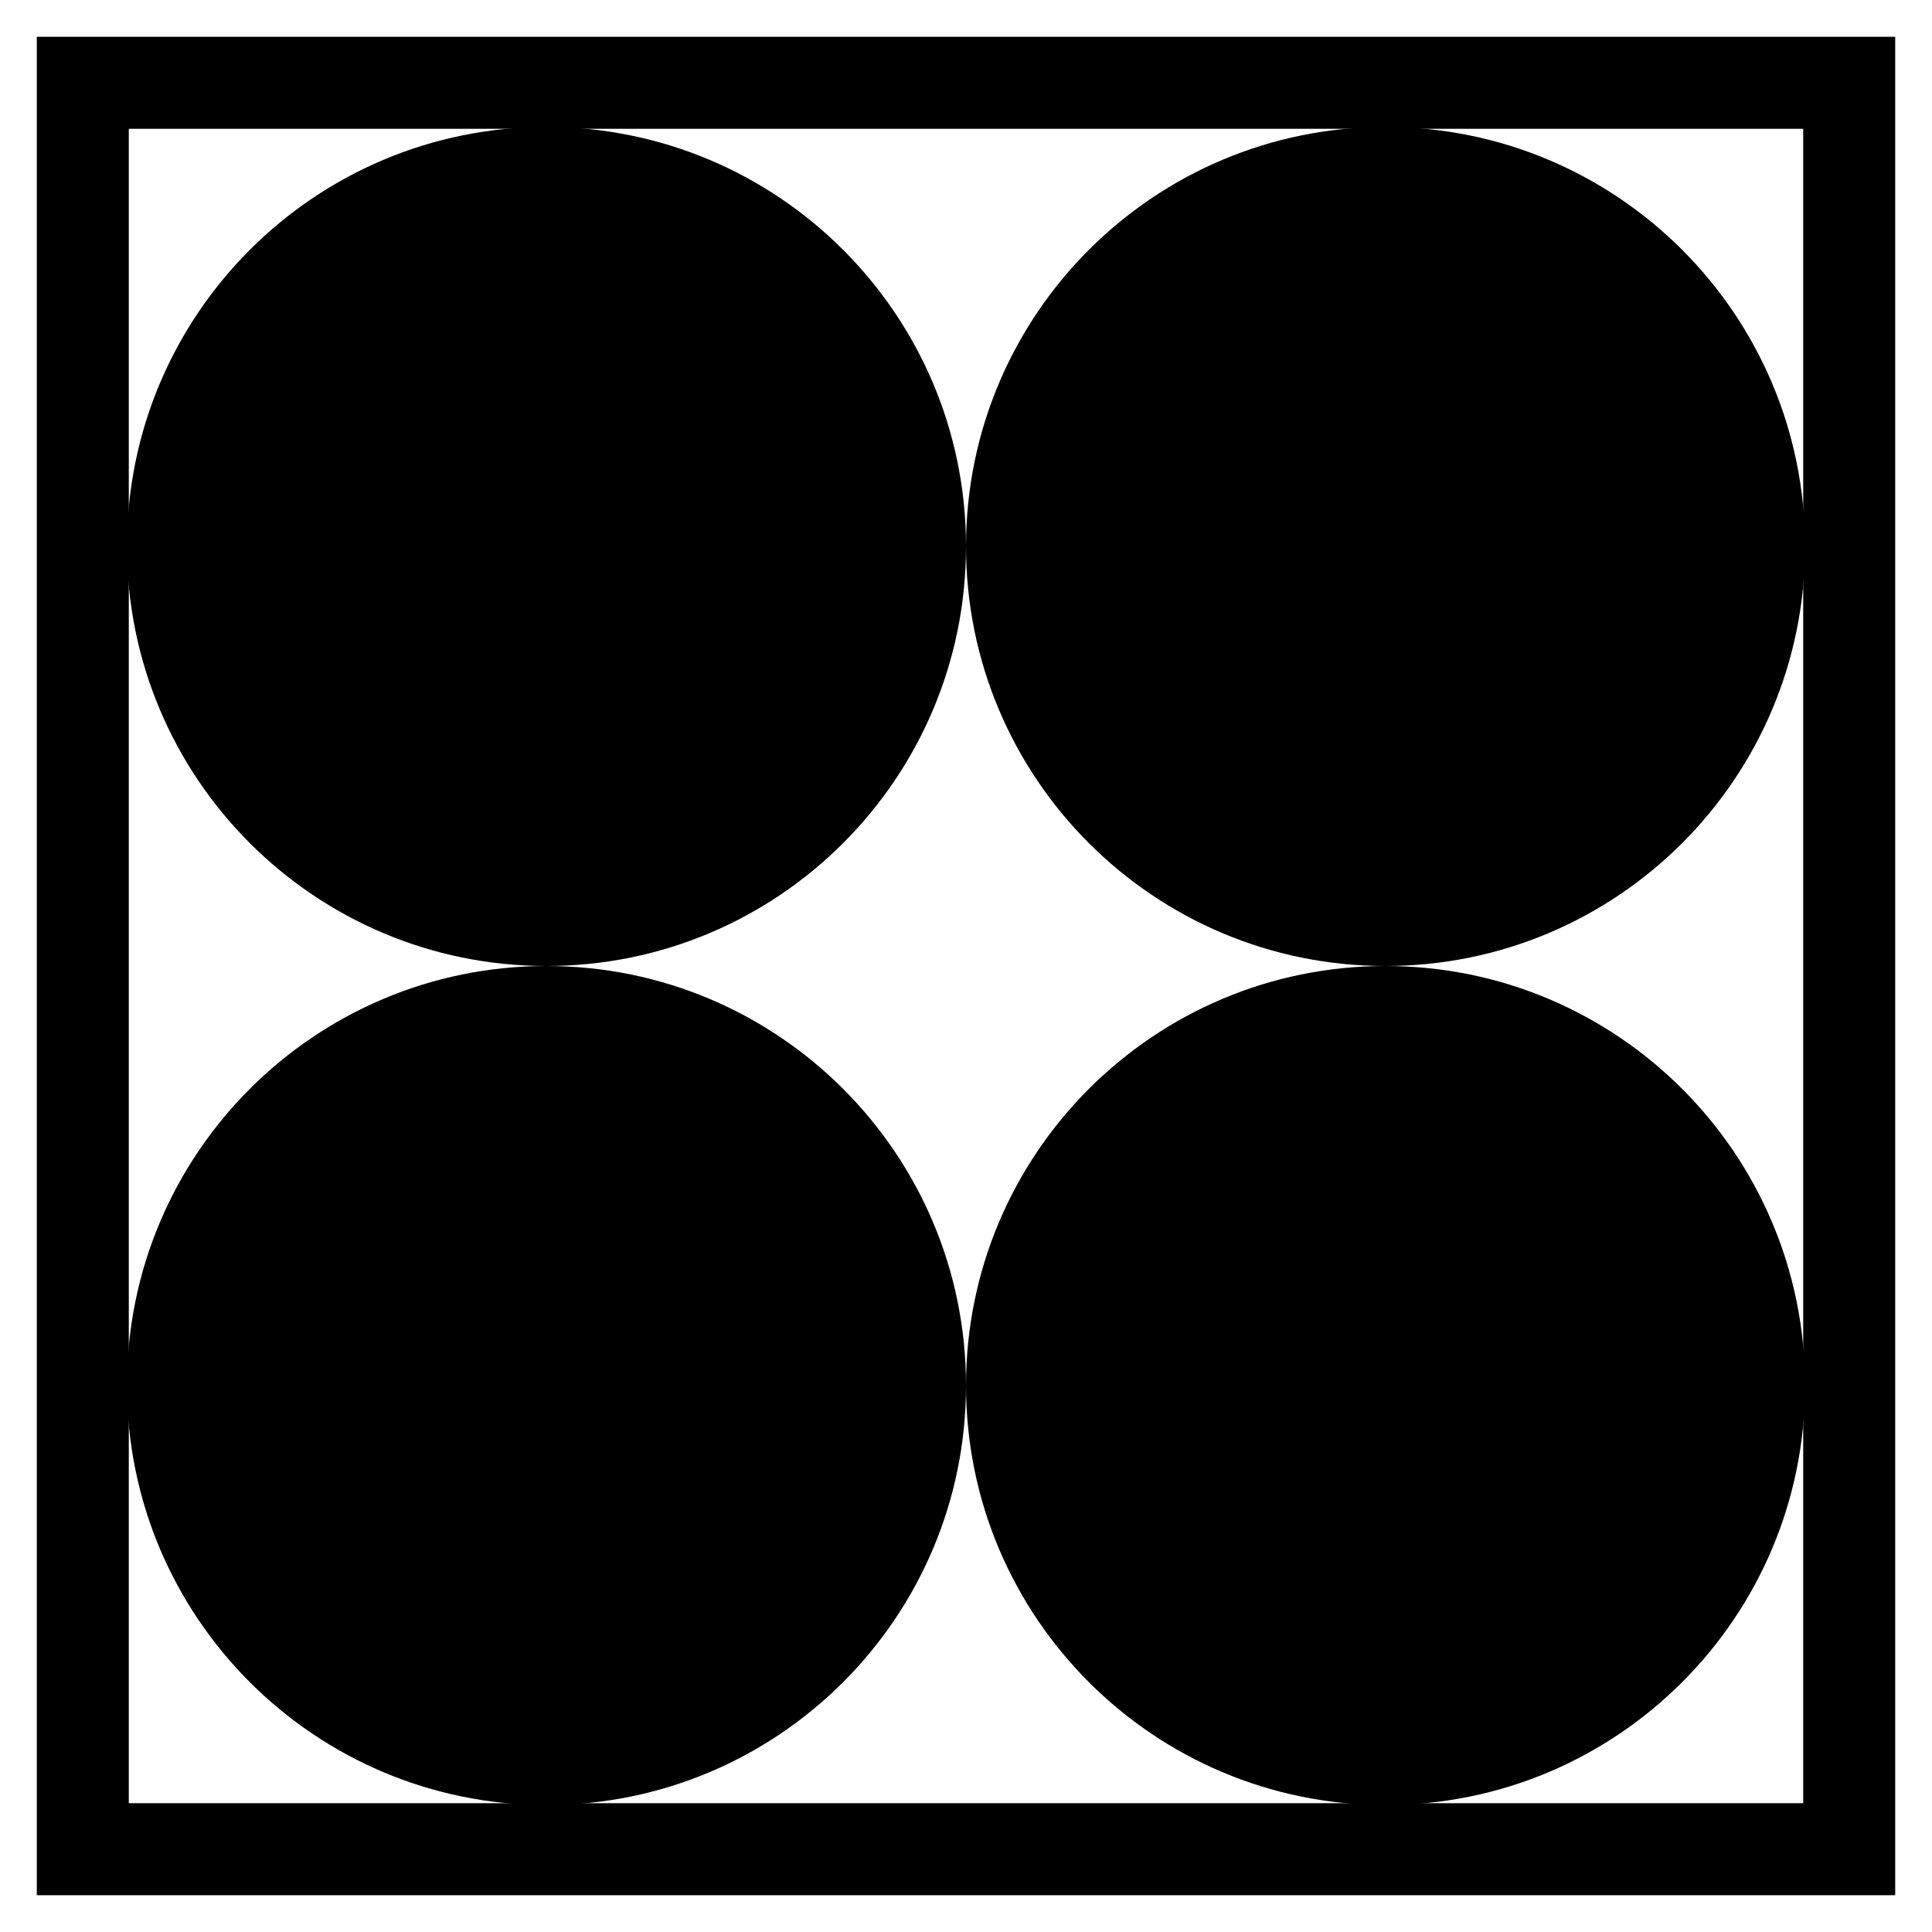
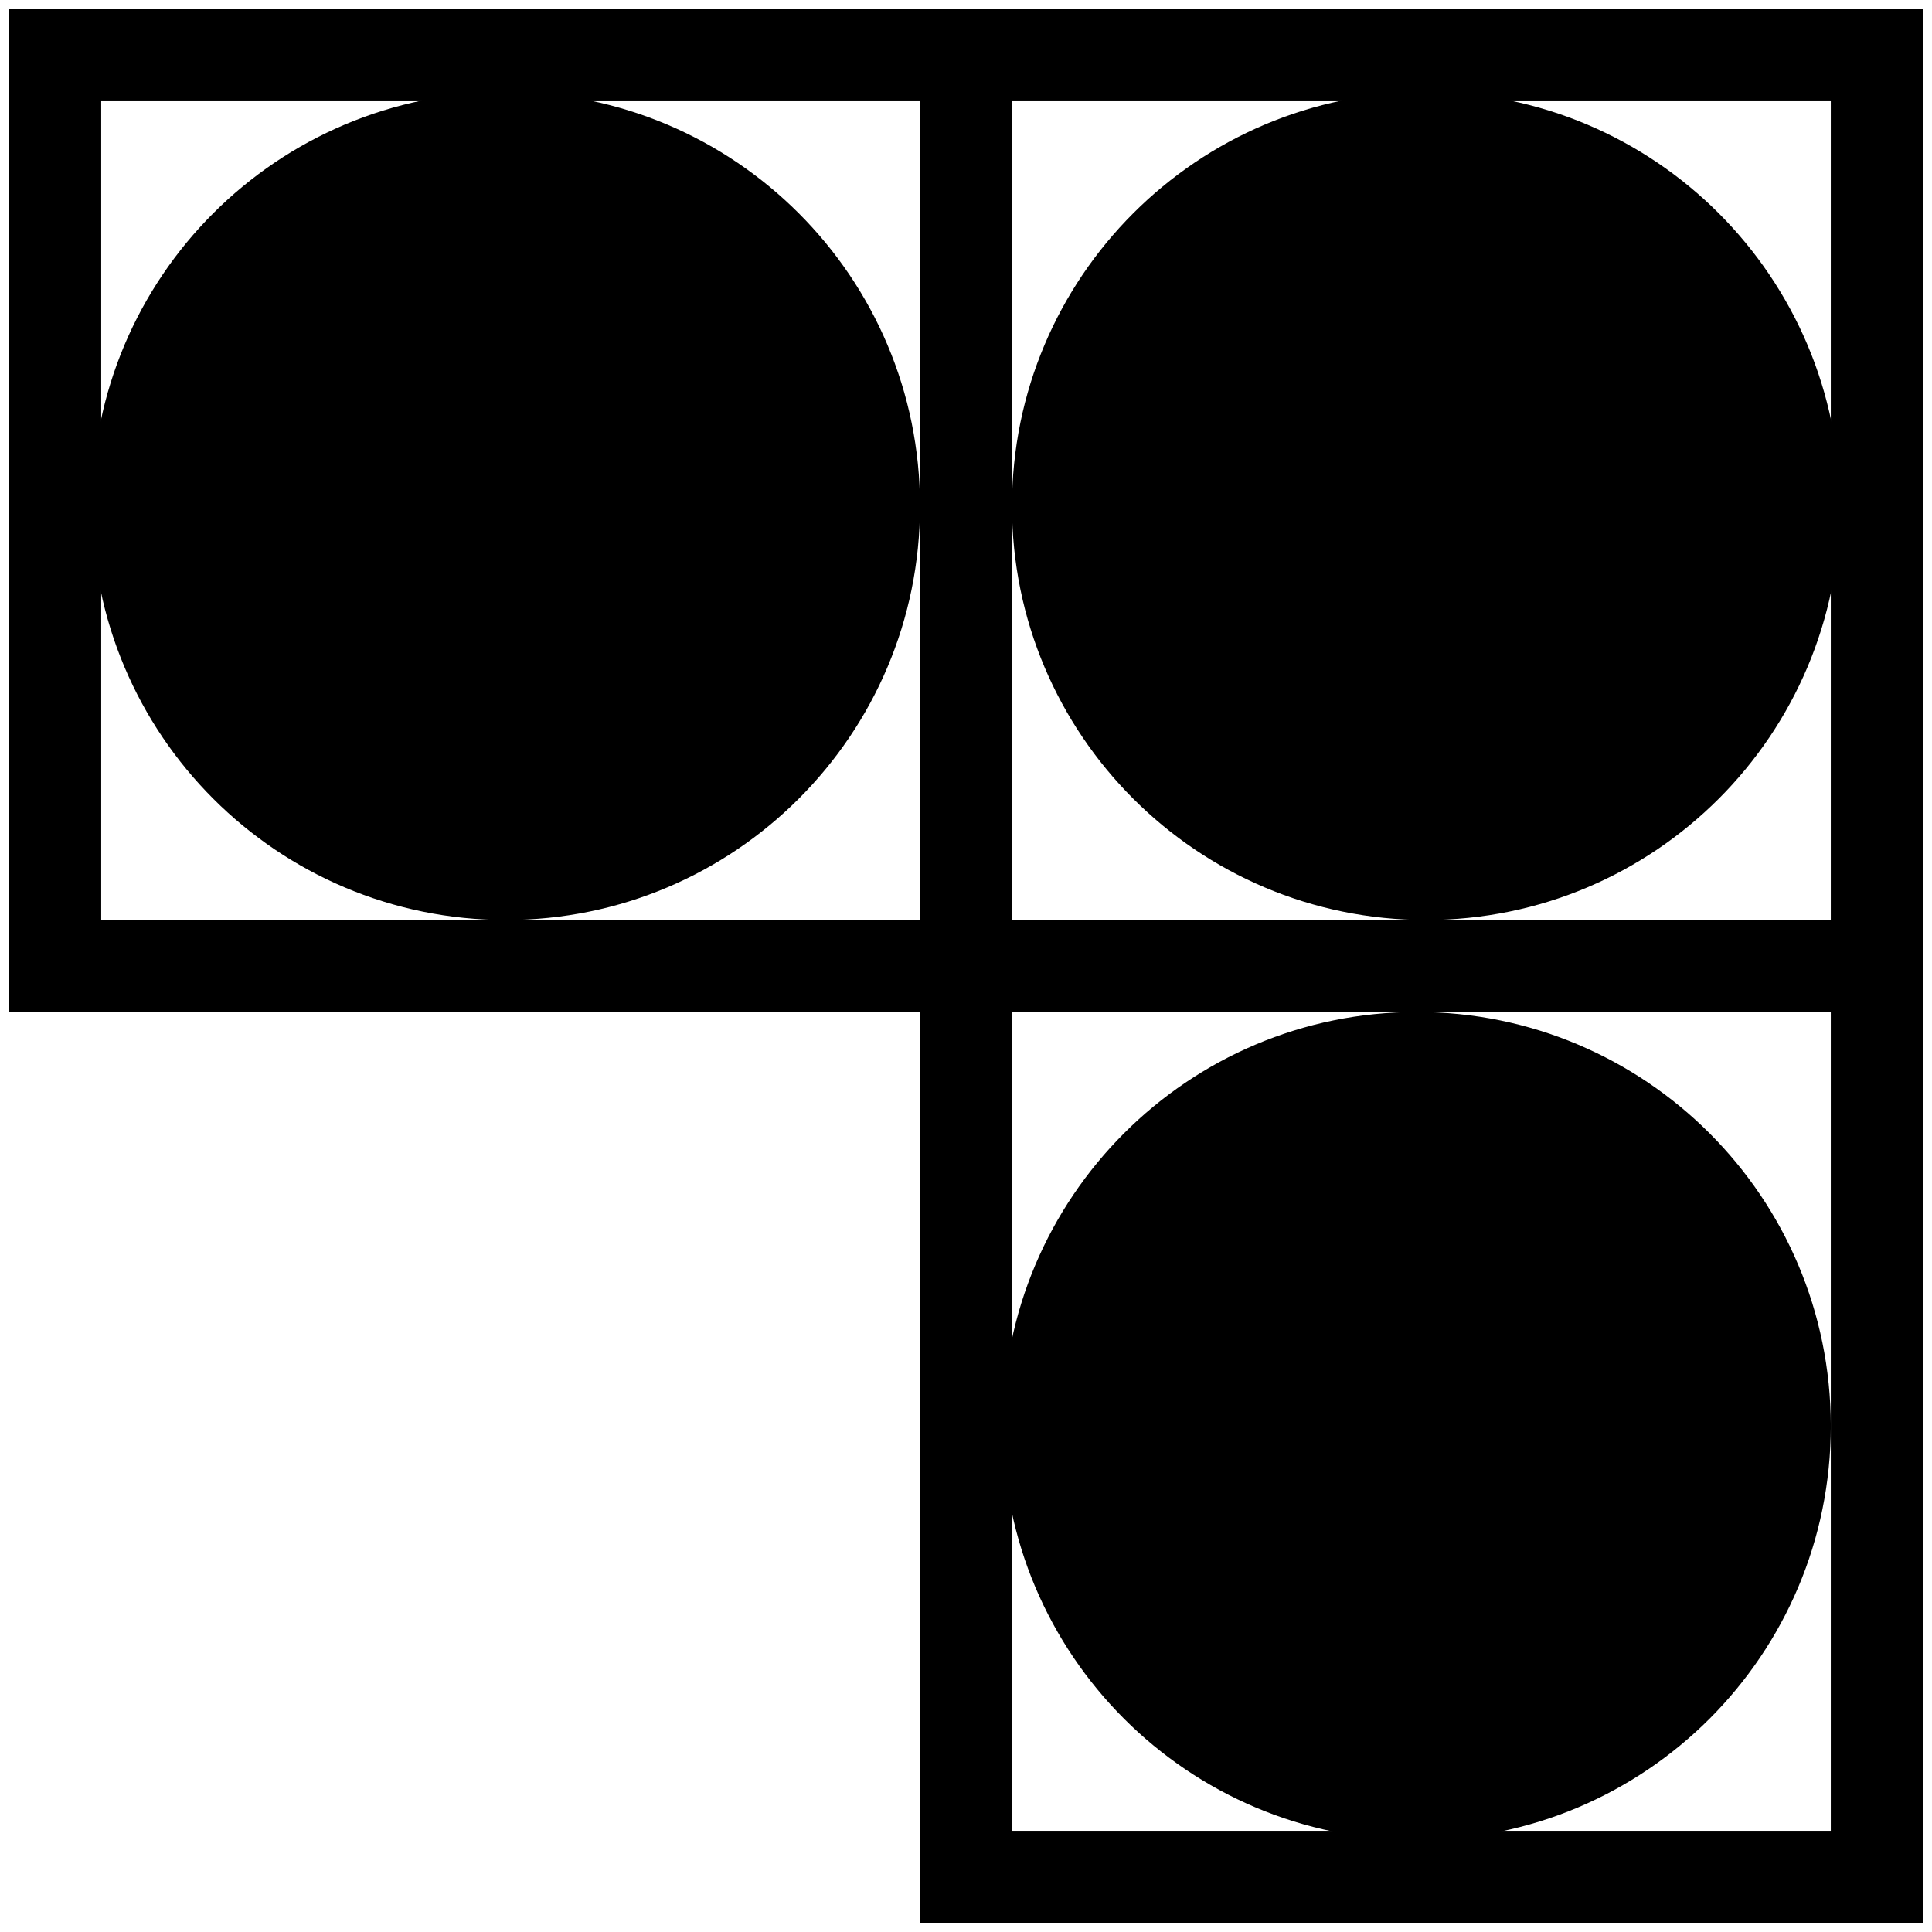
- <svg xmlns="http://www.w3.org/2000/svg" id="extra_illus." width="21" height="21" viewBox="0 0 21 21">
-   <rect x=".9" y=".9" width="19.2" height="19.2" transform="translate(21 0) rotate(90)" style="fill:none; stroke:#000; stroke-miterlimit:10;" />
-   <circle cx="5.94" cy="15.06" r="4.56" />
-   <circle cx="15.06" cy="15.06" r="4.56" />
-   <circle cx="5.94" cy="5.94" r="4.56" />
-   <circle cx="15.06" cy="5.94" r="4.56" />
+ <svg xmlns="http://www.w3.org/2000/svg" version="1.1" id="extra_illus." x="0px" y="0px" viewBox="0 0 21 21" style="enable-background:new 0 0 21 21;" xml:space="preserve">
+   <style type="text/css">
+ 	.st0{fill:none;stroke:#000000;stroke-miterlimit:10;}
+ </style>
+   <rect x="10.5" y="0.6" class="st0" width="9.9" height="9.9" />
+   <rect x="0.6" y="0.6" class="st0" width="9.9" height="9.9" />
+   <rect x="10.5" y="10.5" class="st0" width="9.9" height="9.9" />
+   <ellipse cx="15.5" cy="5.5" rx="4.5" ry="4.5" />
+   <ellipse cx="15.4" cy="15.5" rx="4.5" ry="4.5" />
+   <ellipse cx="5.5" cy="5.5" rx="4.5" ry="4.5" />
</svg>
